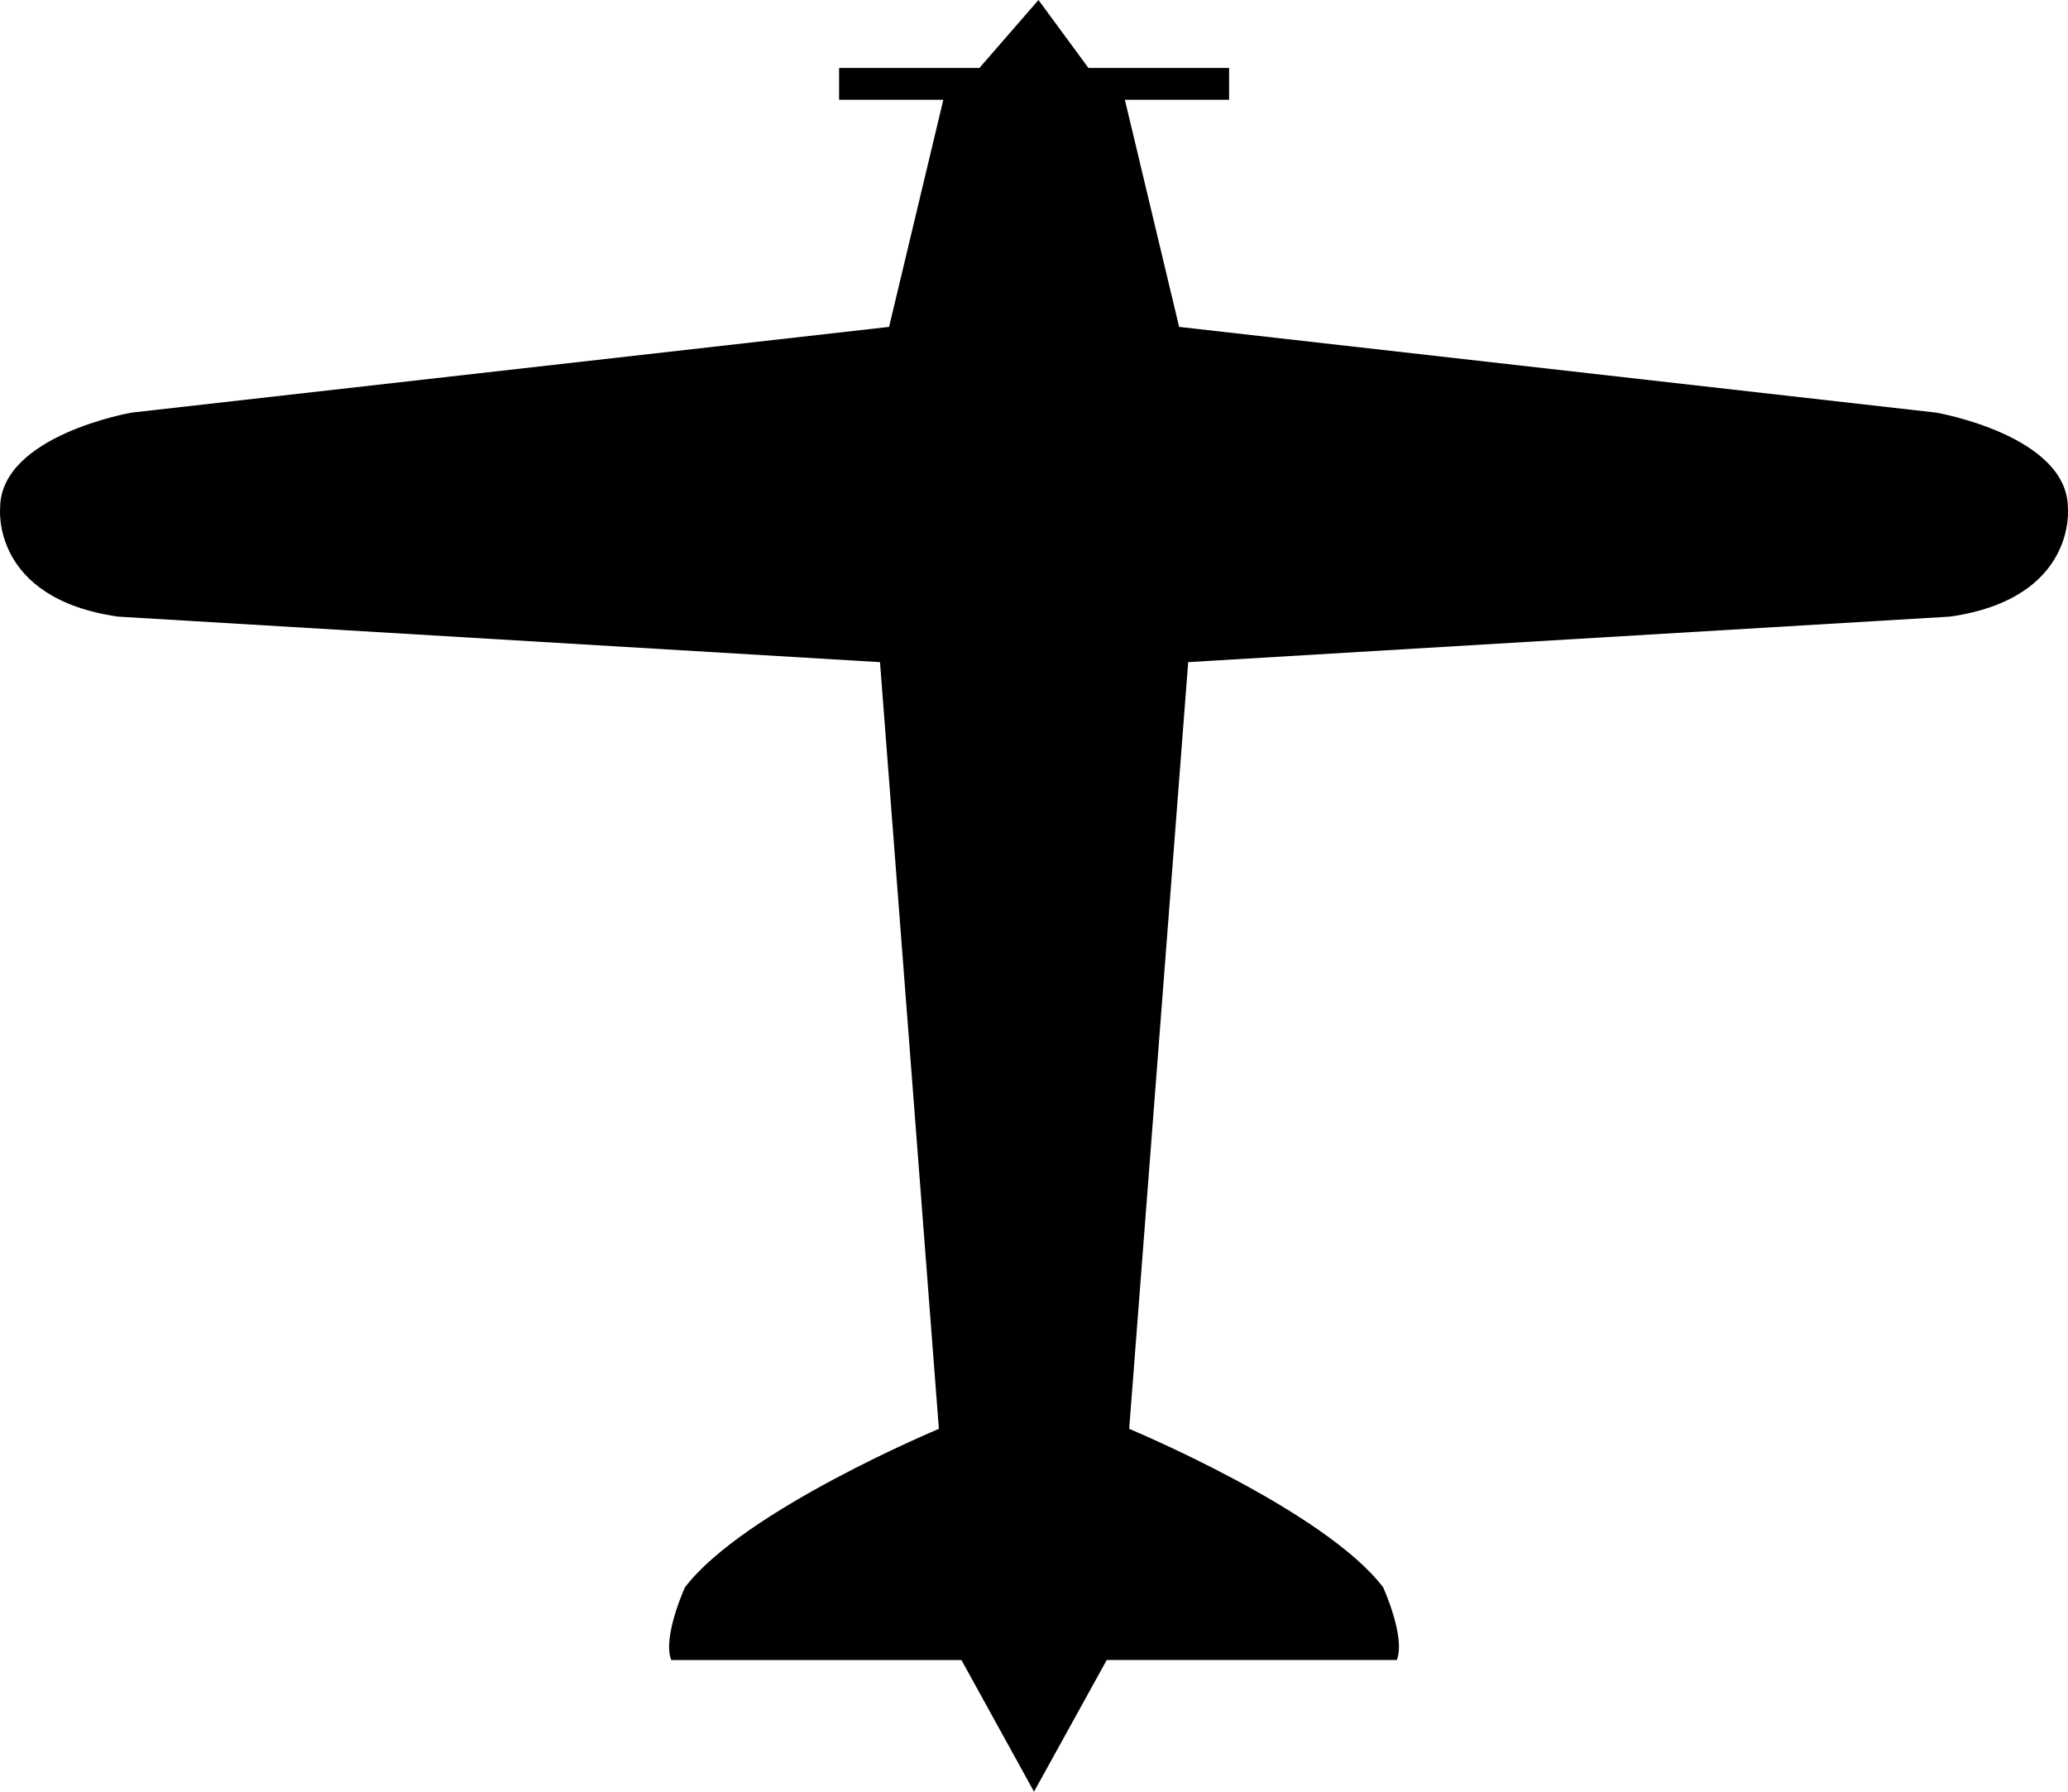
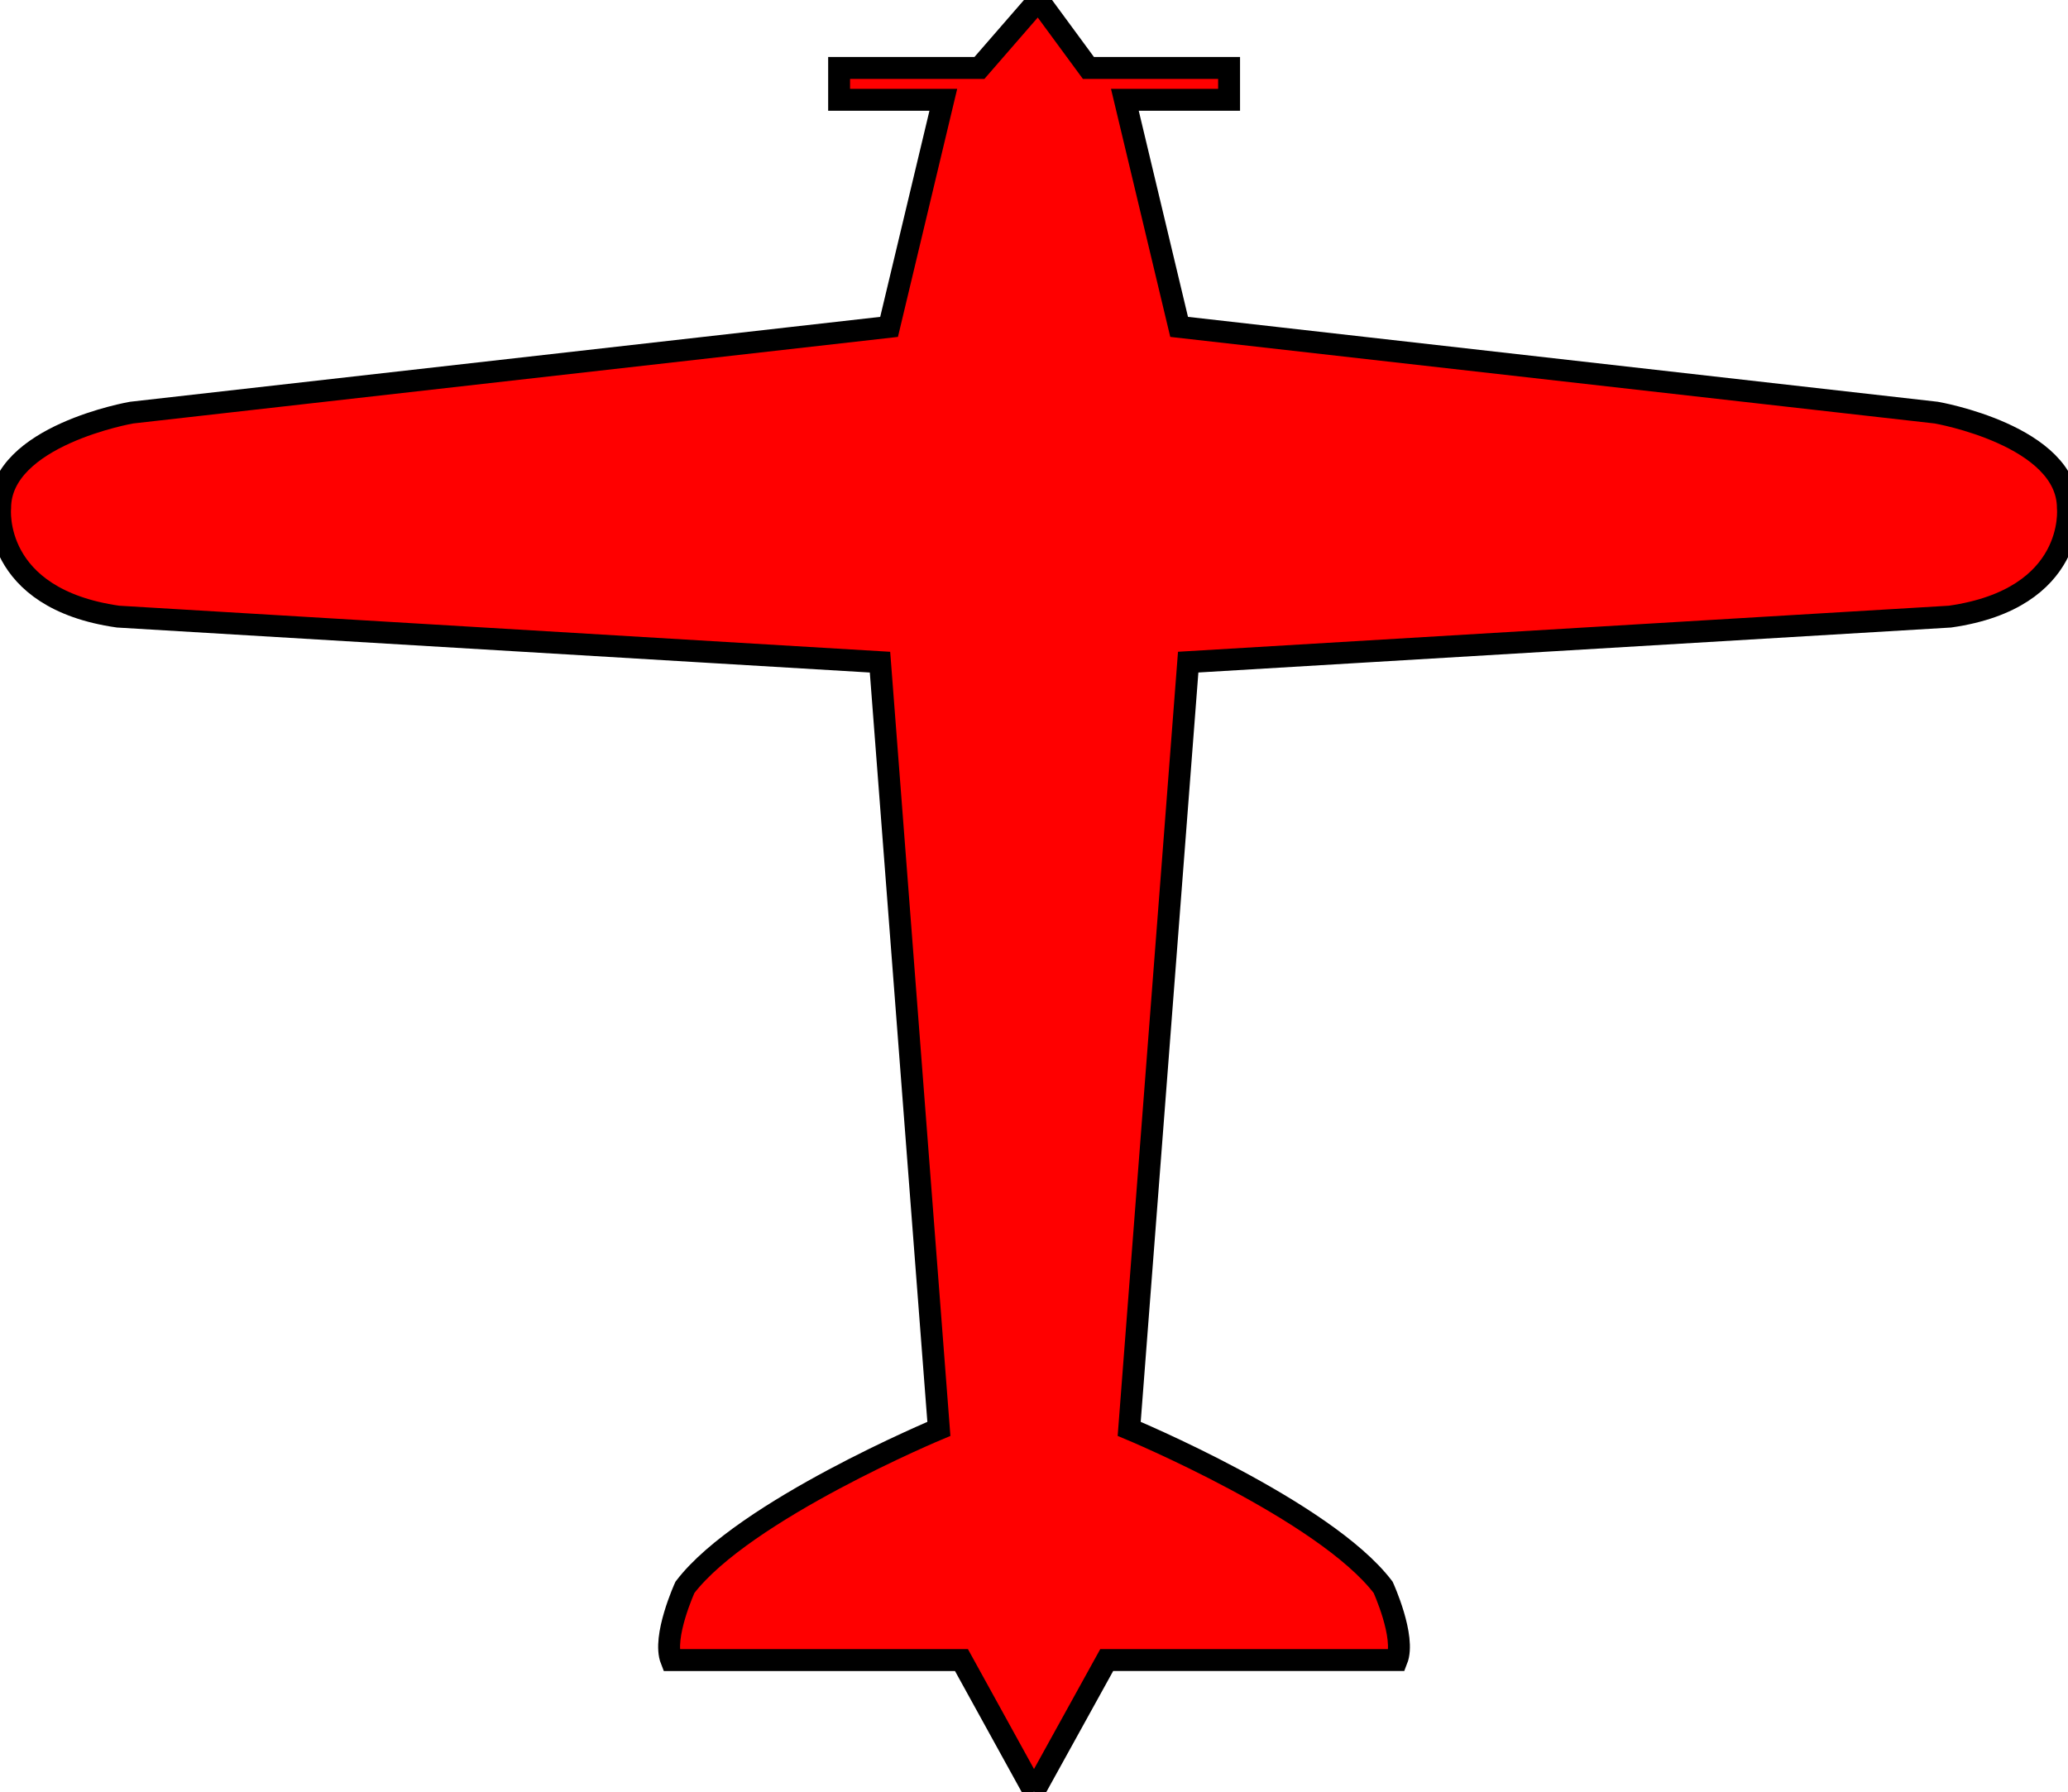
- <svg xmlns="http://www.w3.org/2000/svg" version="1.1" id="Layer_1" x="0px" y="0px" width="94.418px" height="81.789px" viewBox="0 0 94.418 81.789" style="enable-background:new 0 0 94.418 81.789;" xml:space="preserve">
+ <svg xmlns="http://www.w3.org/2000/svg" version="1.1" id="Layer_1" x="0px" y="0px" width="94.418px" height="81.789px" viewBox="0 0 94.418 81.789" style="enable-background:new 0 0 94.418 81.789;" xml:space="preserve" fill="red" stroke="black">
  <g>
    <path d="M47.209,81.789l-3.312-6.008h-13.25c-0.414-1.047,0.625-3.32,0.625-3.32c2.688-3.523,11.594-7.234,11.594-7.234l-2.688-35   L5.389,28.148c-5.797-0.828-5.383-4.953-5.383-4.953c0-3.32,6-4.359,6-4.359l34.586-3.914l2.477-10.367h-4.758V3.102h6.406   L47.413,0l2.281,3.102h6.422v1.453h-4.758l2.477,10.367l34.57,3.914c0,0,6.008,1.039,6.008,4.359c0,0,0.414,4.125-5.383,4.953   l-34.781,2.078l-2.694,35c0,0,8.913,3.711,11.594,7.233c0,0,1.039,2.272,0.625,3.32H50.53L47.209,81.789" />
  </g>
</svg>
